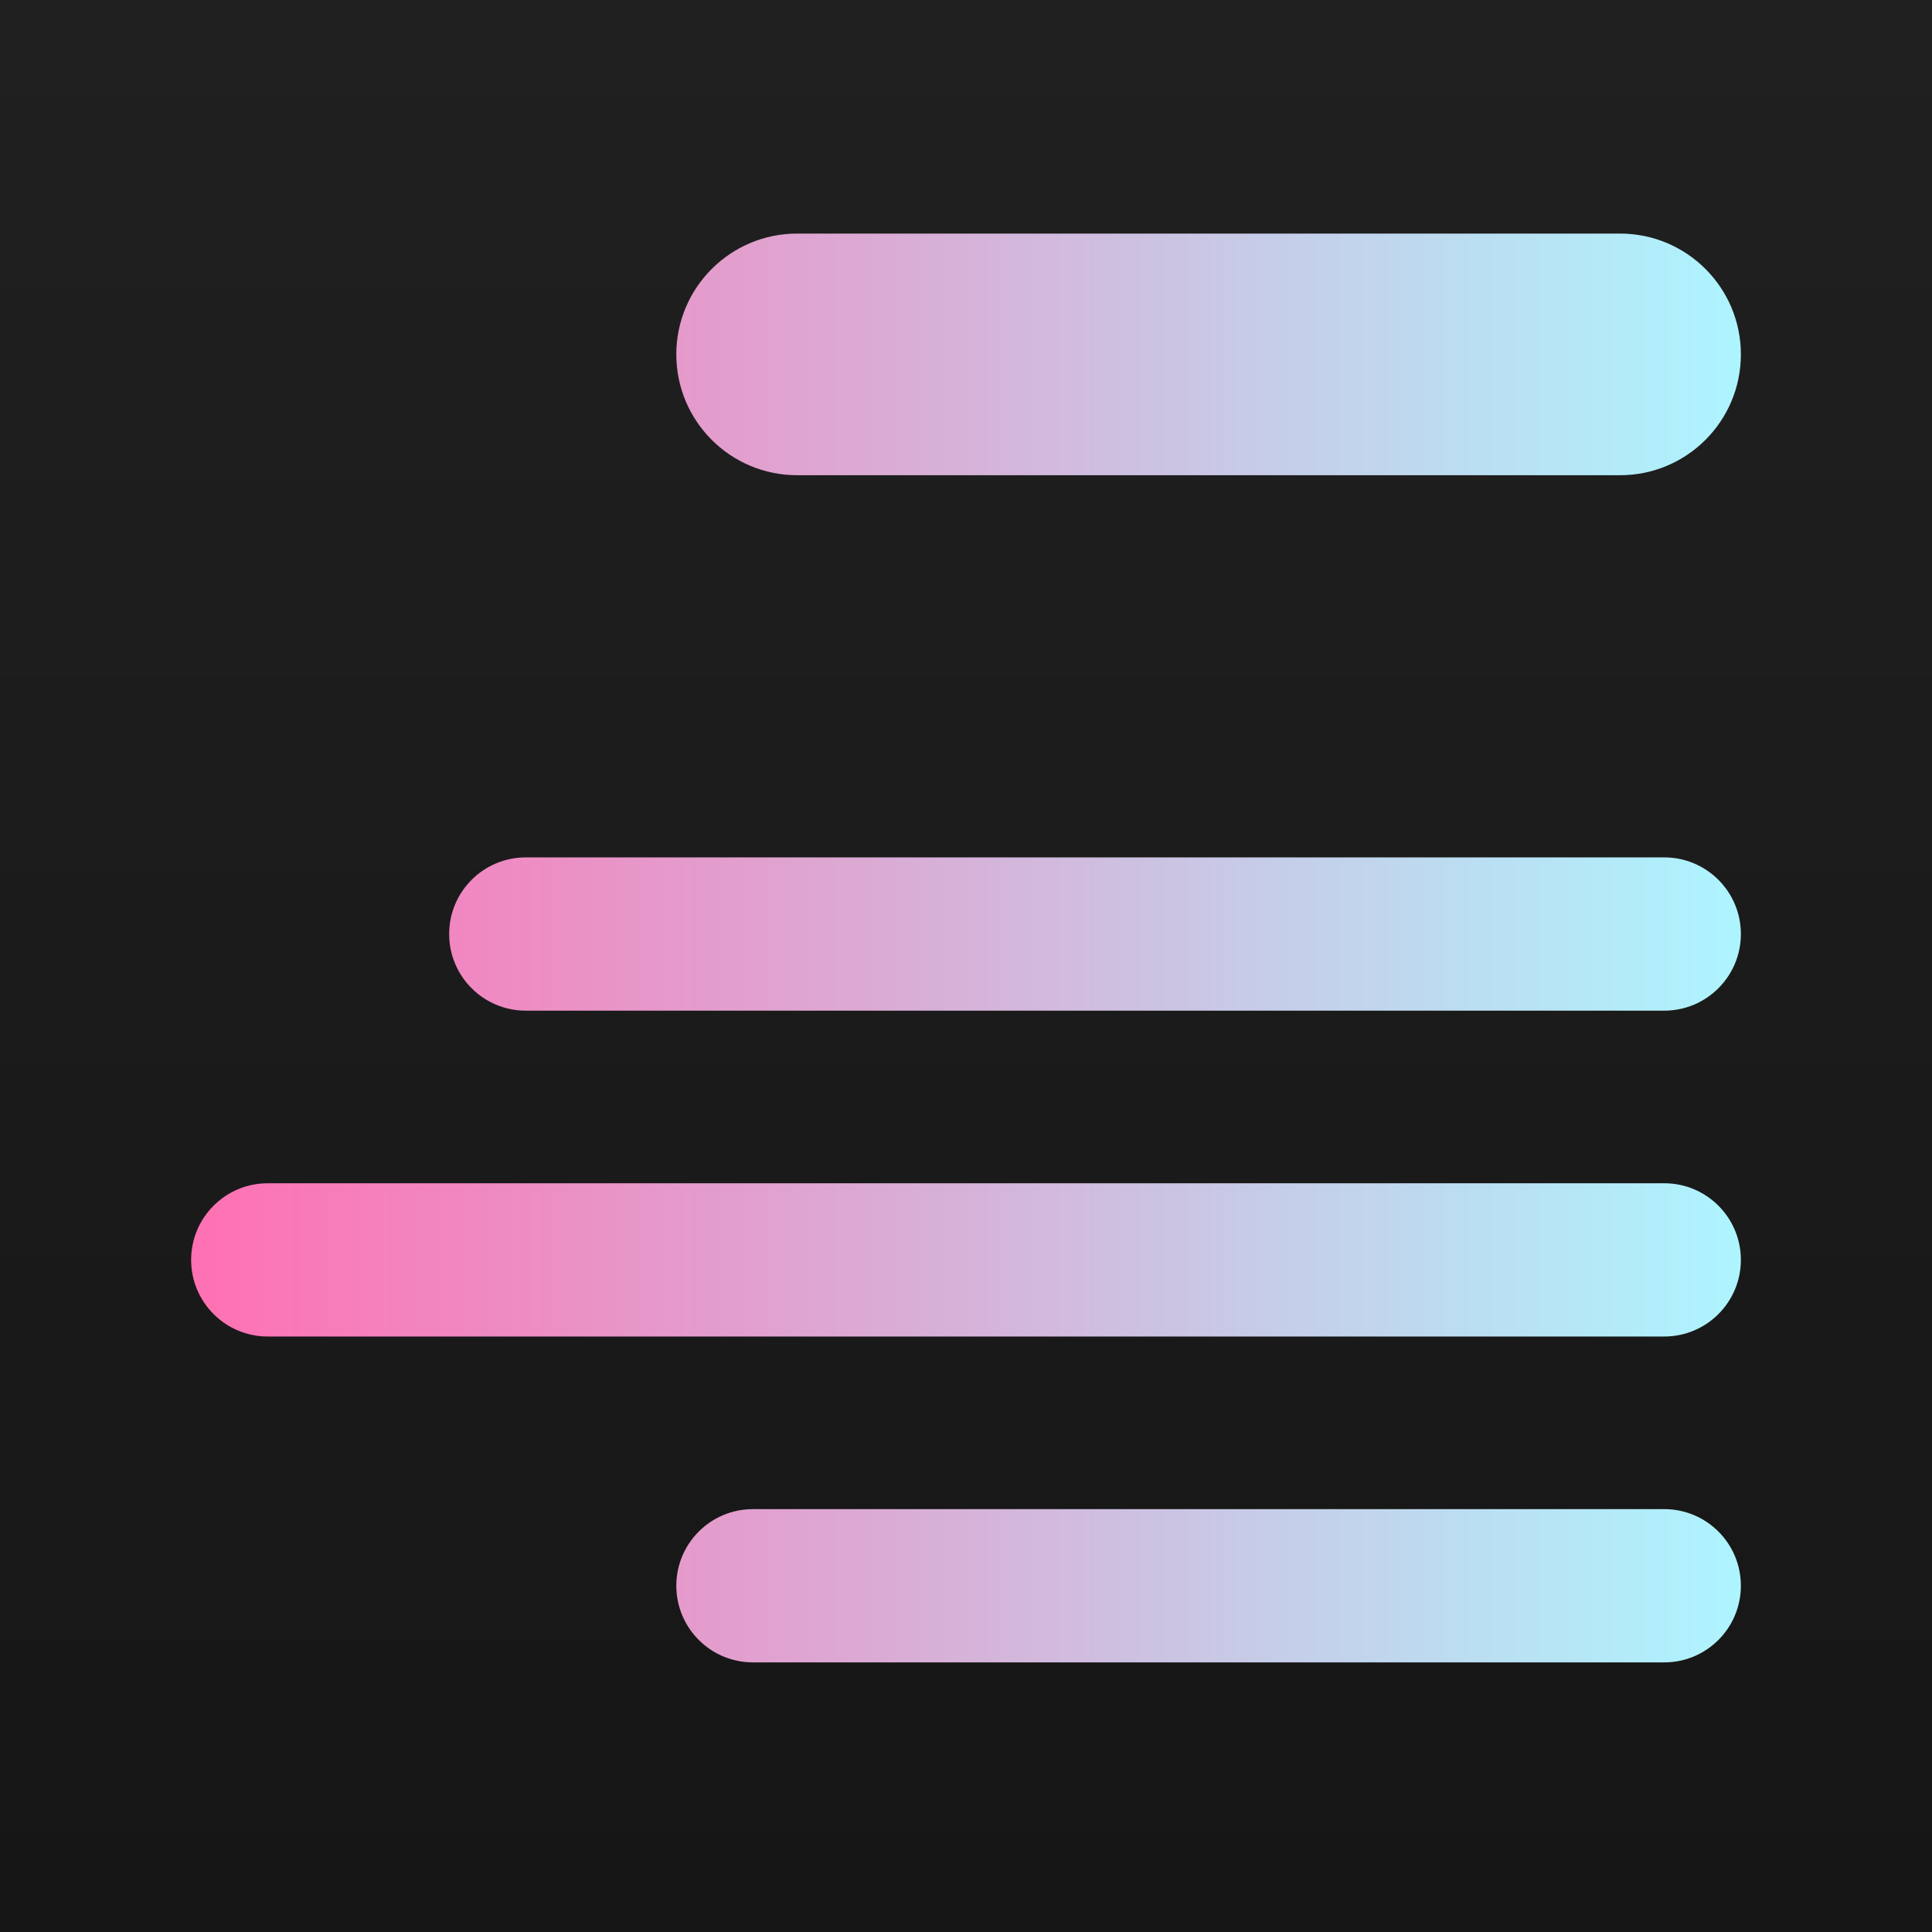
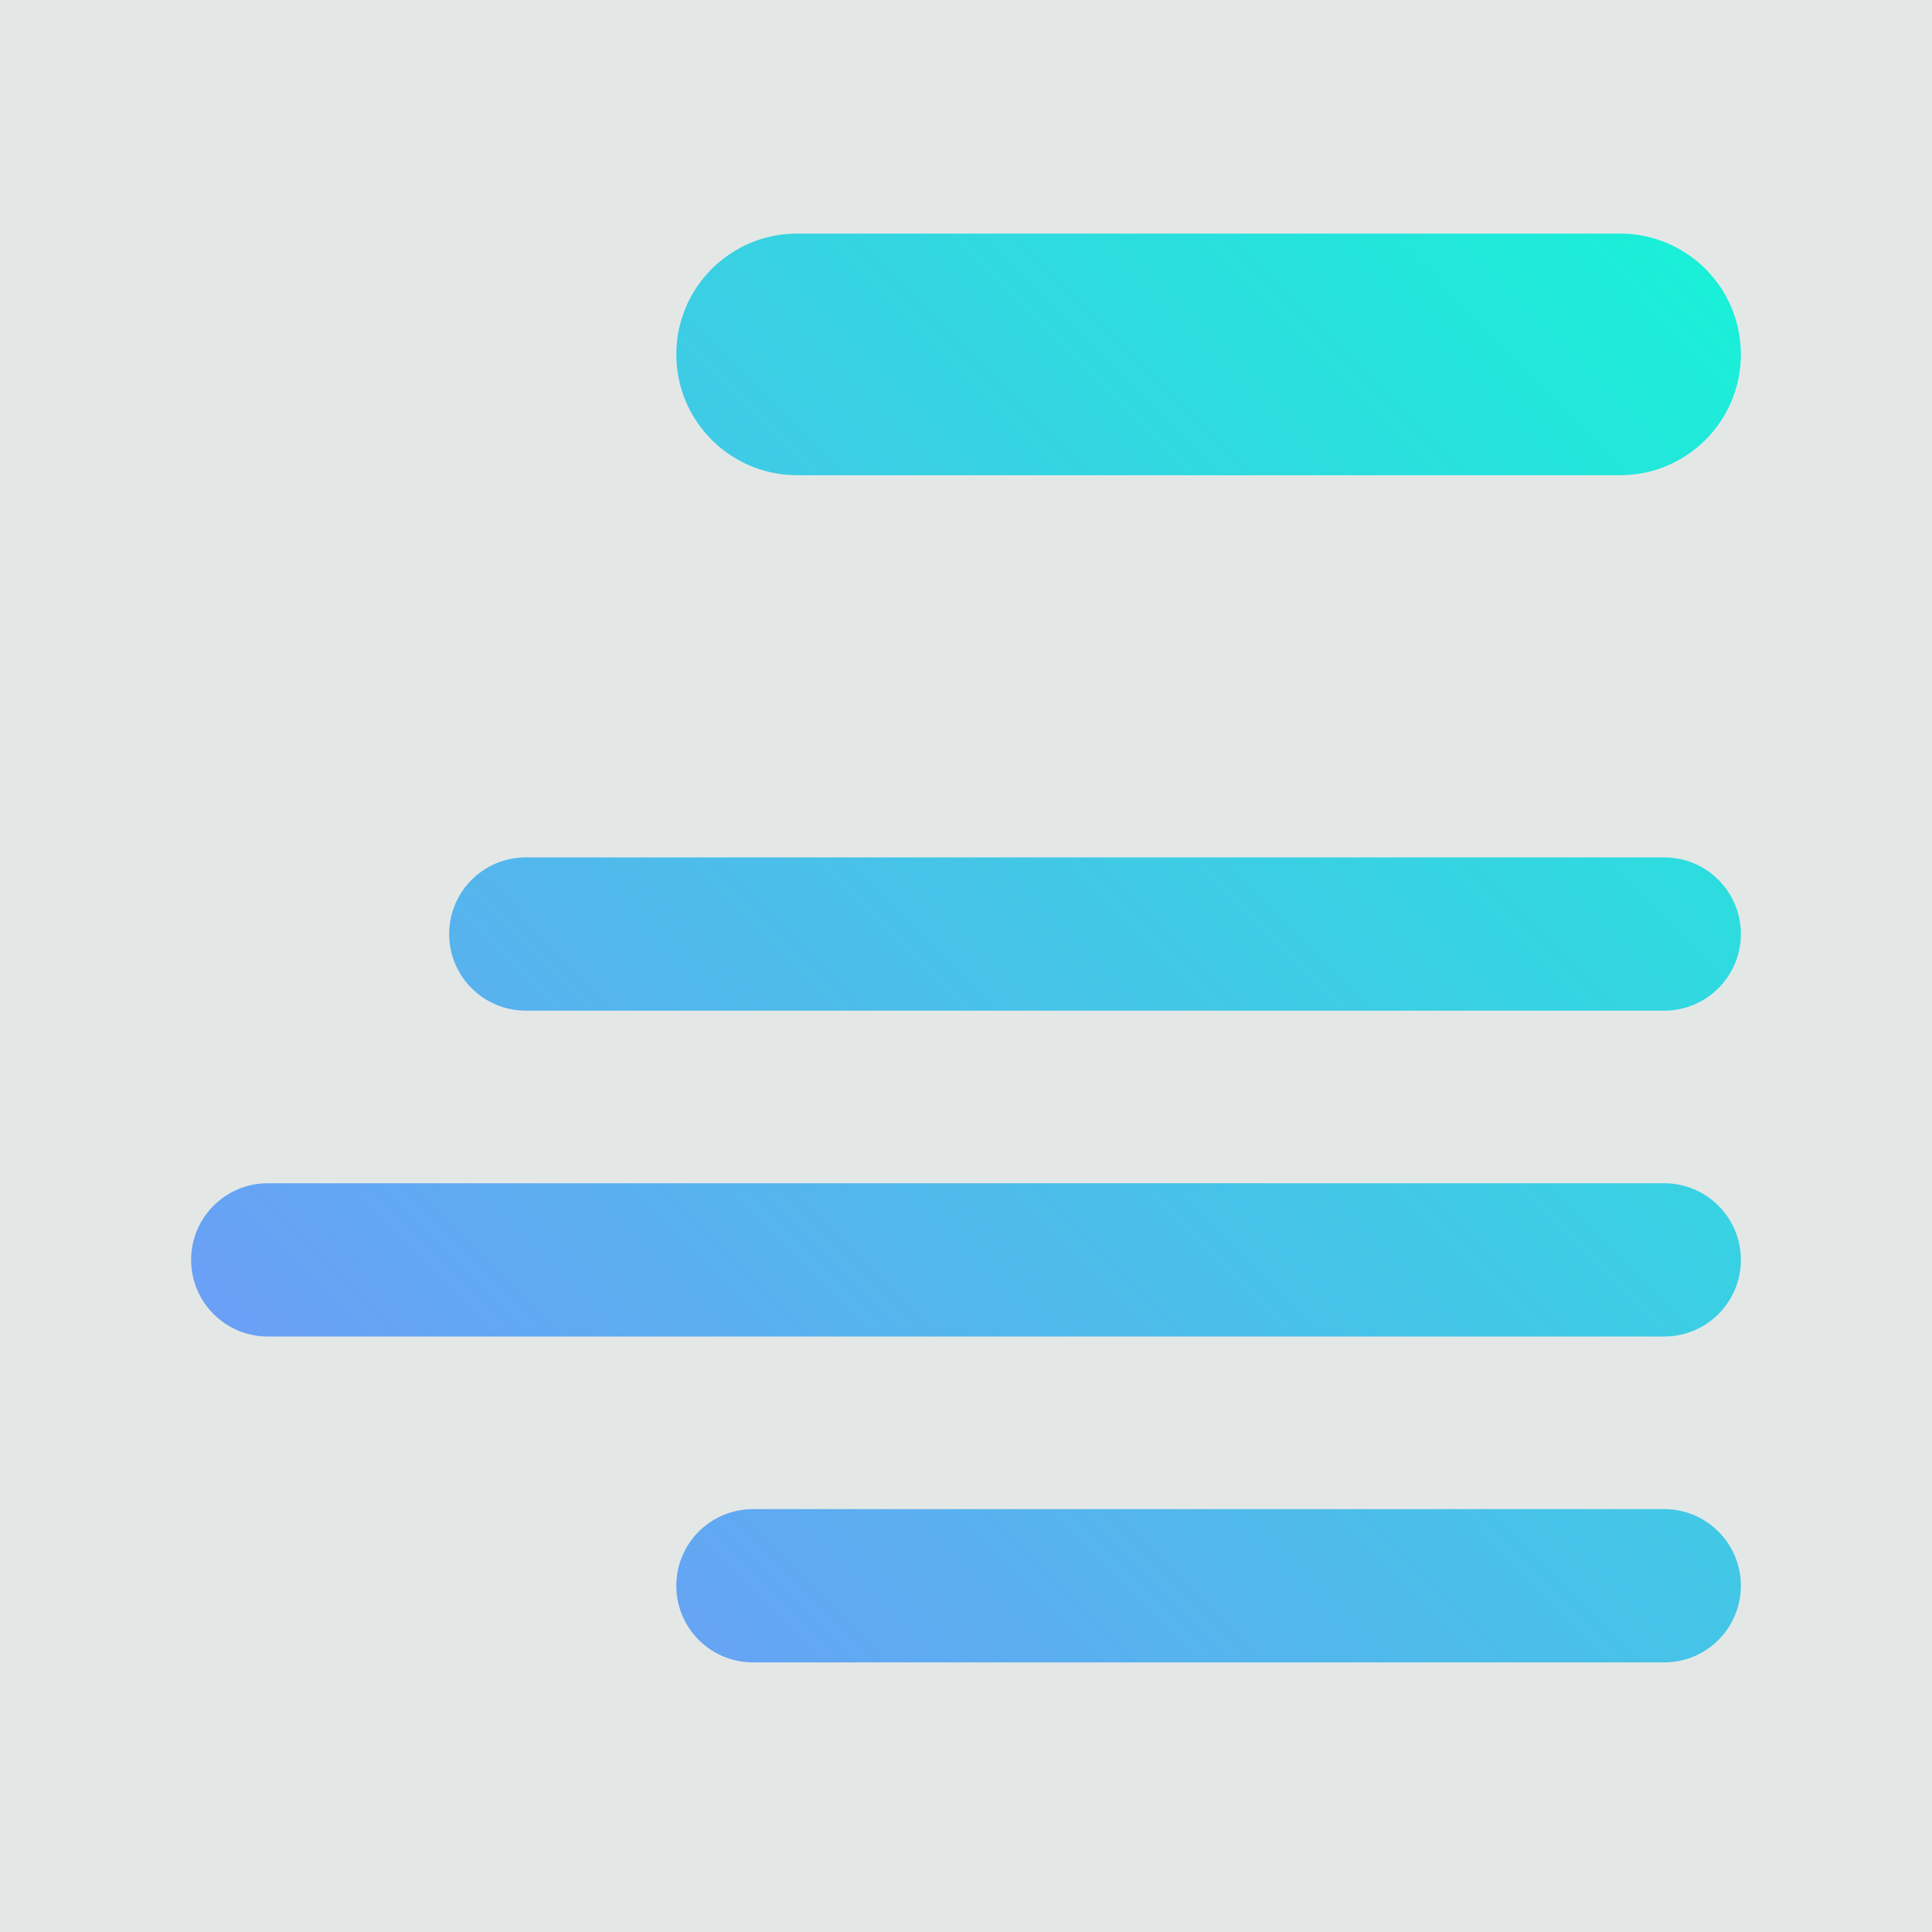
<svg xmlns="http://www.w3.org/2000/svg" viewBox="0 0 300 300">
  <defs>
-     <linearGradient gradientUnits="userSpaceOnUse" x1="150" y1="56.142" x2="150" y2="238.261" id="gradient-0" gradientTransform="matrix(0, -1.326397, 1.326397, 0, -45.26561, 348.5303)">
-       <stop offset="0" style="stop-color: rgb(100% 43.922% 70.196%)" />
-       <stop offset="1" style="stop-color: rgb(173, 245, 255);" />
-     </linearGradient>
-     <linearGradient gradientUnits="userSpaceOnUse" x1="150" y1="0" x2="150" y2="300" id="gradient-1">
-       <stop offset="0" style="stop-color: rgb(12.549% 12.549% 12.549%)" />
-       <stop offset="1" style="stop-color: rgb(8.71% 8.71% 8.71%)" />
+     <linearGradient gradientUnits="userSpaceOnUse" x1="150" y1="56.142" x2="150" y2="238.261" id="gradient-0" gradientTransform="matrix(-0.934898, -0.940901, 1.647274, -1.647274, 47.7535, 533.6164)">
+       <stop offset="0" style="stop-color: rgb(133, 133, 255);" />
+       <stop offset="1" style="stop-color: rgb(10, 255, 210);" />
    </linearGradient>
  </defs>
-   <rect width="300" height="300" style="stroke-linecap: square; stroke-width: 50px; pointer-events: none; fill: url('#gradient-1');" />
+   <rect width="300" height="300" style="stroke-linecap: square; stroke-width: 50px; fill: rgb(227, 232, 231);" />
  <path d="M 41.576 183.736 L 258.424 183.736 C 264.995 183.736 270.322 189.063 270.322 195.635 L 270.322 195.636 C 270.322 202.207 264.995 207.534 258.424 207.534 L 41.576 207.534 C 35.005 207.534 29.678 202.207 29.678 195.636 L 29.678 195.635 C 29.678 189.063 35.005 183.736 41.576 183.736 Z M 116.915 234.336 L 258.424 234.336 C 264.995 234.336 270.322 239.663 270.322 246.235 L 270.322 246.236 C 270.322 252.806 264.995 258.134 258.424 258.134 L 116.915 258.134 C 110.344 258.134 105.017 252.806 105.017 246.236 L 105.017 246.235 C 105.017 239.663 110.344 234.336 116.915 234.336 Z M 81.643 133.136 L 258.424 133.136 C 264.995 133.136 270.322 138.463 270.322 145.034 L 270.322 145.037 C 270.322 151.607 264.995 156.935 258.424 156.935 L 81.643 156.935 C 75.072 156.935 69.745 151.607 69.745 145.037 L 69.745 145.034 C 69.745 138.463 75.072 133.136 81.643 133.136 Z M 123.779 36.269 L 251.56 36.269 C 261.922 36.269 270.321 44.669 270.322 55.029 C 270.322 65.393 261.923 73.792 251.56 73.792 L 123.779 73.792 C 113.416 73.792 105.017 65.393 105.017 55.029 C 105.018 44.669 113.418 36.269 123.779 36.269 Z" style="stroke-linecap: square; stroke-width: 50px; fill: url('#gradient-0');" />
</svg>
